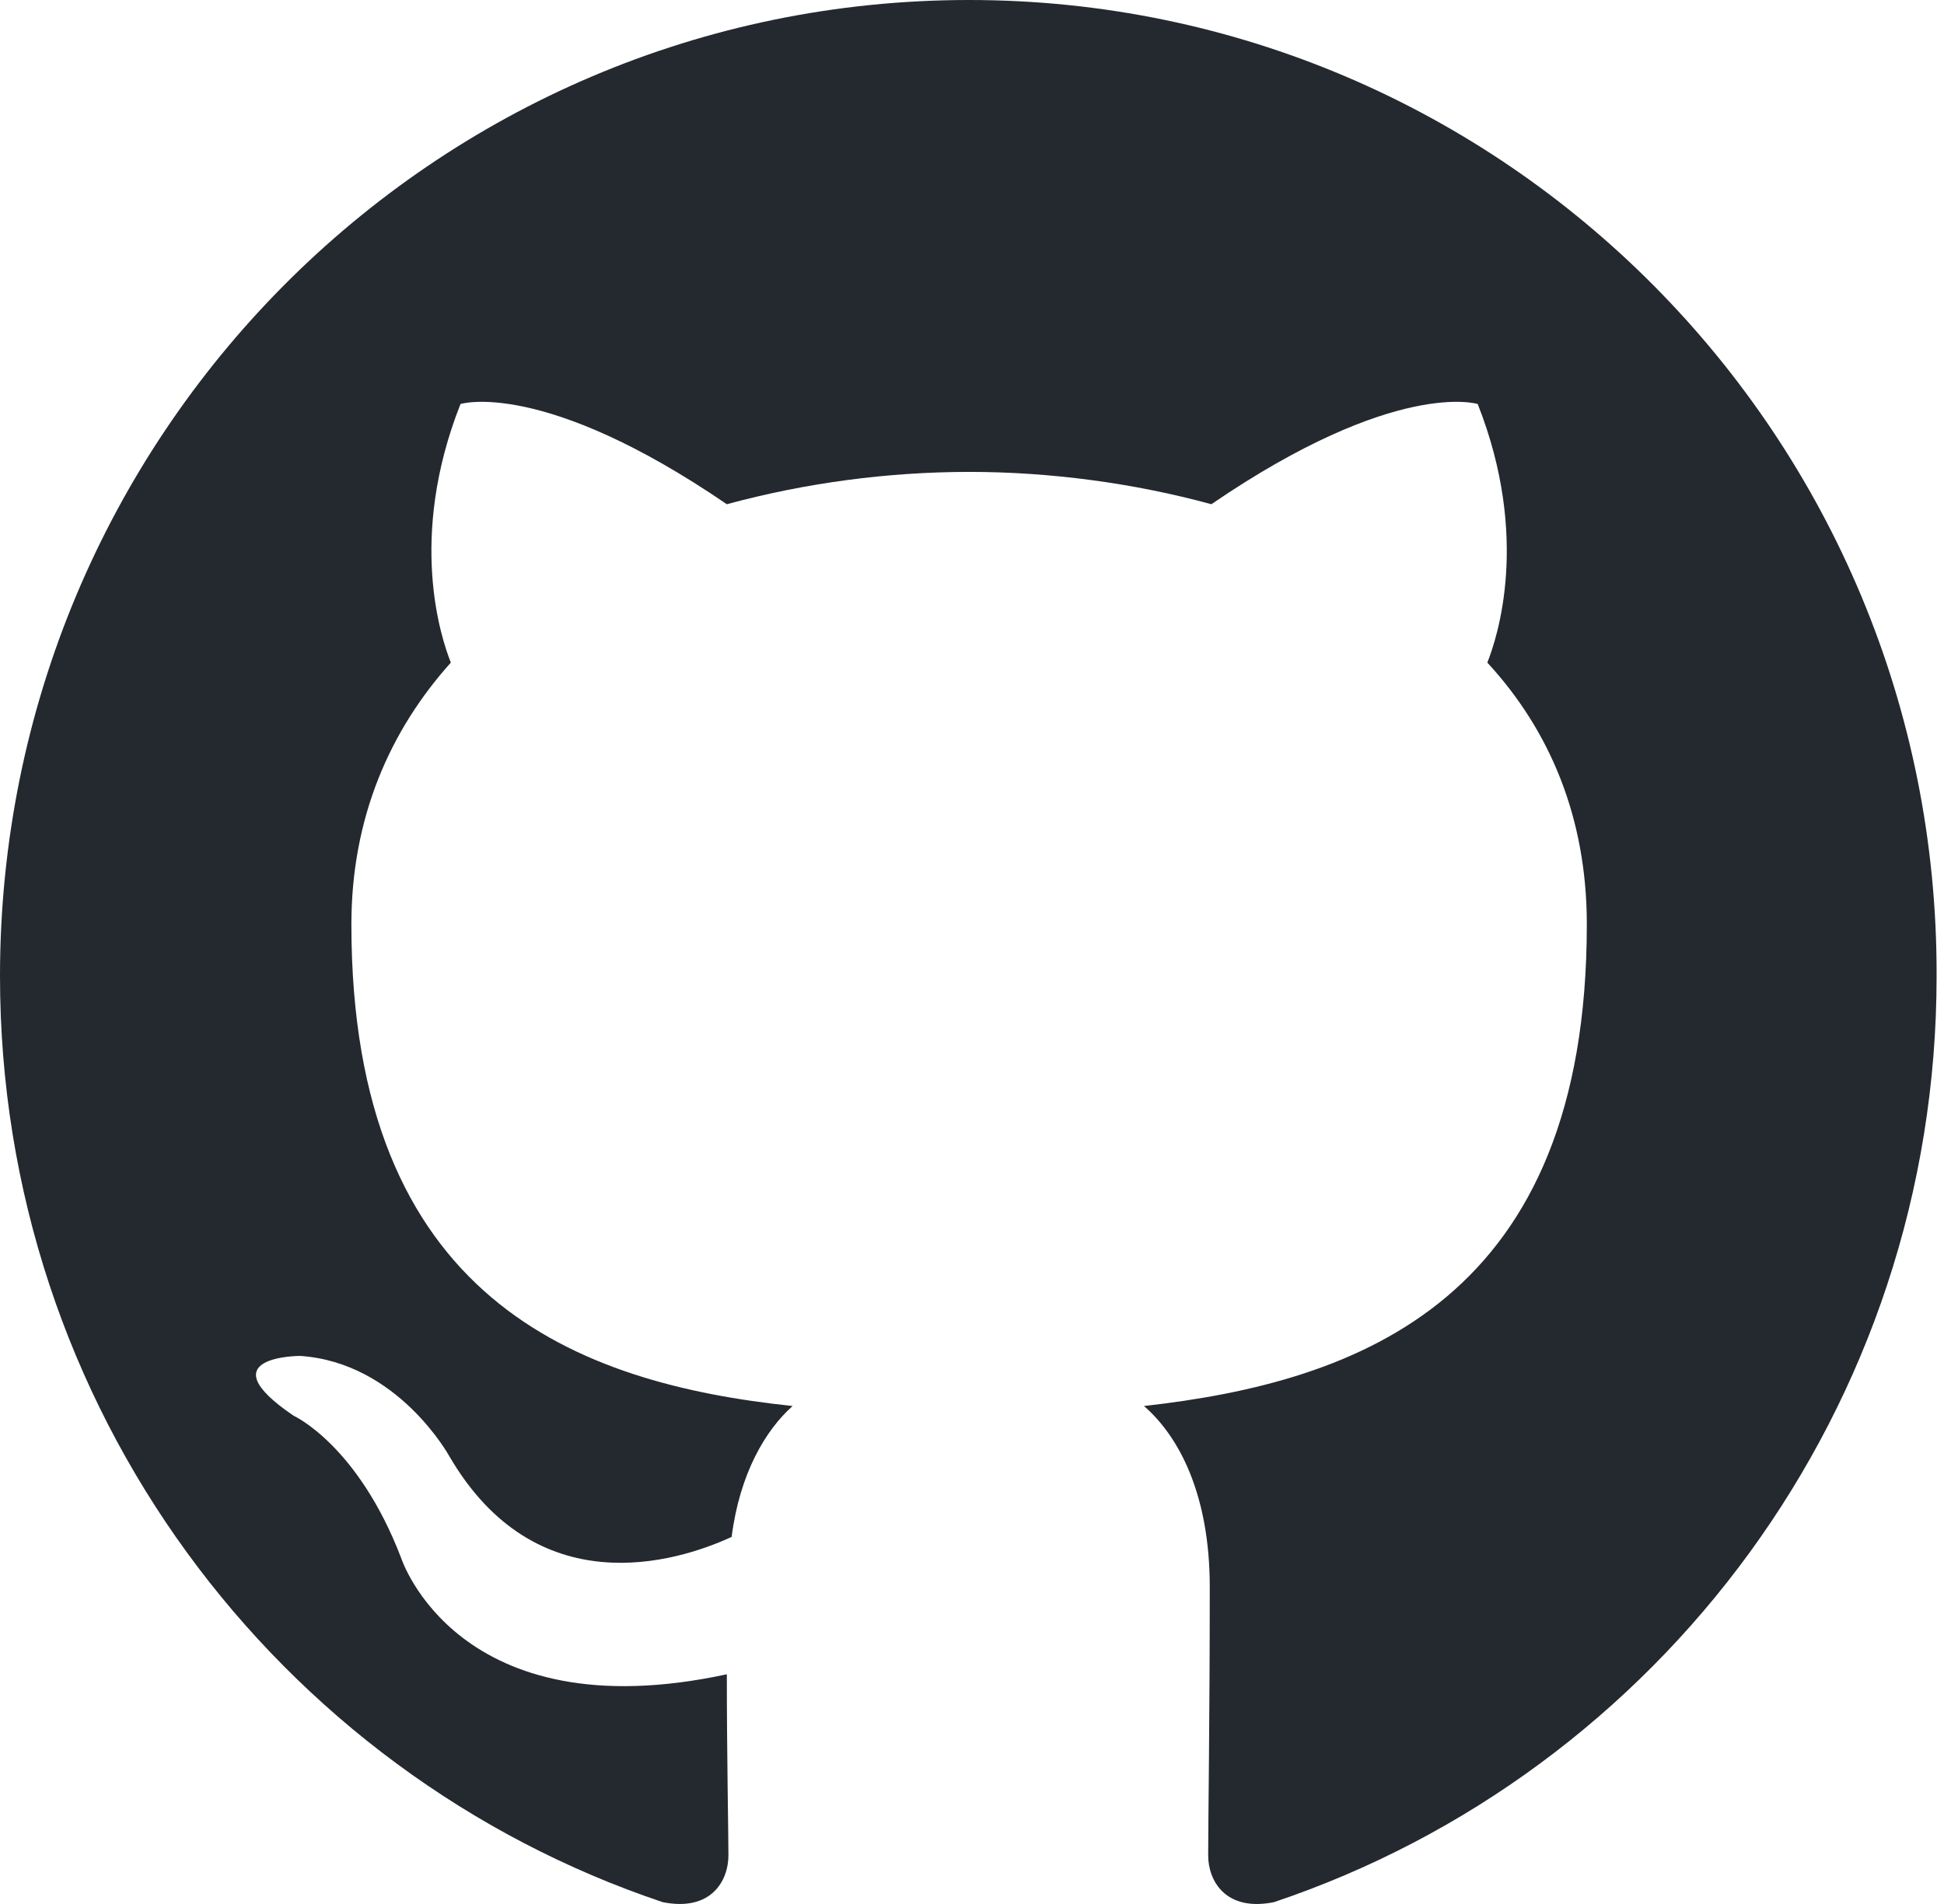
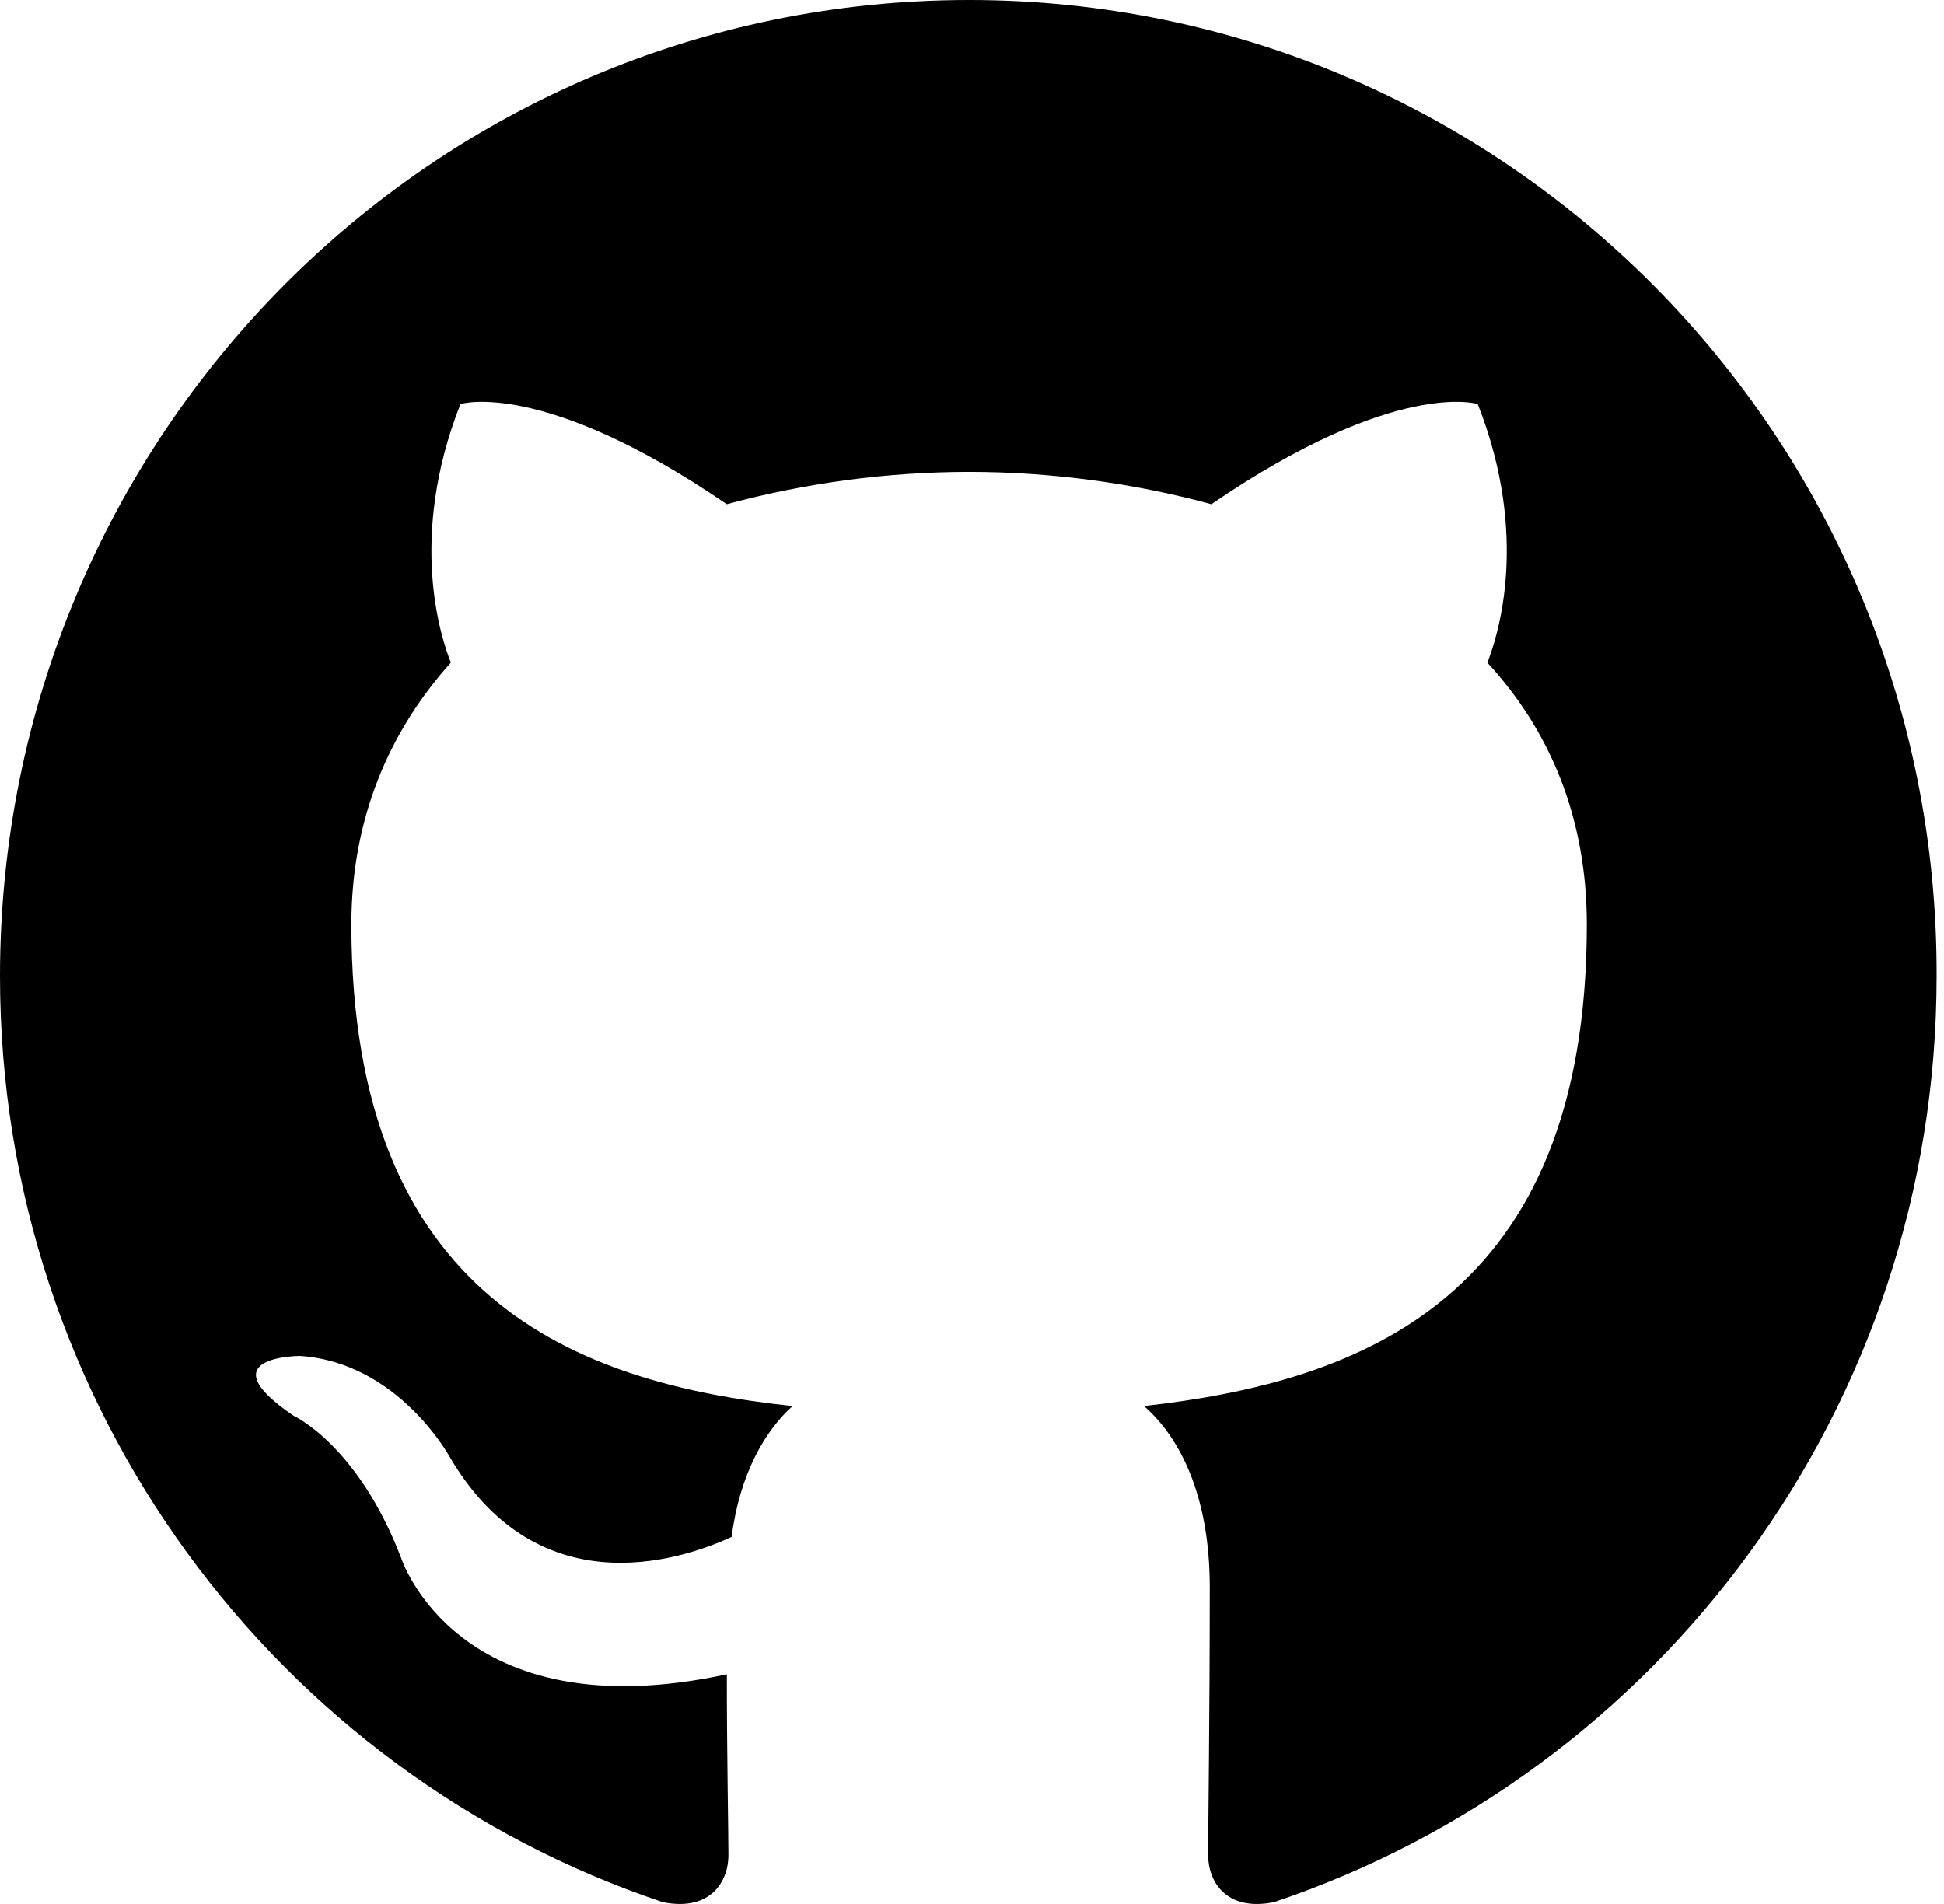
- <svg xmlns="http://www.w3.org/2000/svg" width="98" height="96">
-   <path fill-rule="evenodd" clip-rule="evenodd" d="M48.854 0C21.839 0 0 22 0 49.217c0 21.756 13.993 40.172 33.405 46.69 2.427.49 3.316-1.059 3.316-2.362 0-1.141-.08-5.052-.08-9.127-13.59 2.934-16.42-5.867-16.42-5.867-2.184-5.704-5.42-7.17-5.42-7.17-4.448-3.015.324-3.015.324-3.015 4.934.326 7.523 5.052 7.523 5.052 4.367 7.496 11.404 5.378 14.235 4.074.404-3.178 1.699-5.378 3.074-6.6-10.839-1.141-22.243-5.378-22.243-24.283 0-5.378 1.94-9.778 5.014-13.2-.485-1.222-2.184-6.275.486-13.038 0 0 4.125-1.304 13.426 5.052a46.97 46.97 0 0 1 12.214-1.63c4.125 0 8.33.571 12.213 1.63 9.302-6.356 13.427-5.052 13.427-5.052 2.67 6.763.97 11.816.485 13.038 3.155 3.422 5.015 7.822 5.015 13.2 0 18.905-11.404 23.06-22.324 24.283 1.78 1.548 3.316 4.481 3.316 9.126 0 6.6-.08 11.897-.08 13.526 0 1.304.89 2.853 3.316 2.364 19.412-6.52 33.405-24.935 33.405-46.691C97.707 22 75.788 0 48.854 0z" fill="#24292f" />
+ <svg xmlns="http://www.w3.org/2000/svg" viewBox="0 0 98 96">
+   <path fill="currentColor" fill-rule="evenodd" d="M48.854 0C21.839 0 0 22 0 49.217c0 21.756 13.993 40.172 33.405 46.69 2.427.49 3.316-1.059 3.316-2.362 0-1.141-.08-5.052-.08-9.127-13.59 2.934-16.42-5.867-16.42-5.867-2.184-5.704-5.42-7.17-5.42-7.17-4.448-3.015.324-3.015.324-3.015 4.934.326 7.523 5.052 7.523 5.052 4.367 7.496 11.404 5.378 14.235 4.074.404-3.178 1.699-5.378 3.074-6.6-10.839-1.141-22.243-5.378-22.243-24.283 0-5.378 1.94-9.778 5.014-13.2-.485-1.222-2.184-6.275.486-13.038 0 0 4.125-1.304 13.426 5.052a47 47 0 0 1 12.214-1.63c4.125 0 8.33.571 12.213 1.63 9.302-6.356 13.427-5.052 13.427-5.052 2.67 6.763.97 11.816.485 13.038 3.155 3.422 5.015 7.822 5.015 13.2 0 18.905-11.404 23.06-22.324 24.283 1.78 1.548 3.316 4.481 3.316 9.126 0 6.6-.08 11.897-.08 13.526 0 1.304.89 2.853 3.316 2.364 19.412-6.52 33.405-24.935 33.405-46.691C97.707 22 75.788 0 48.854 0" clip-rule="evenodd" />
</svg>
